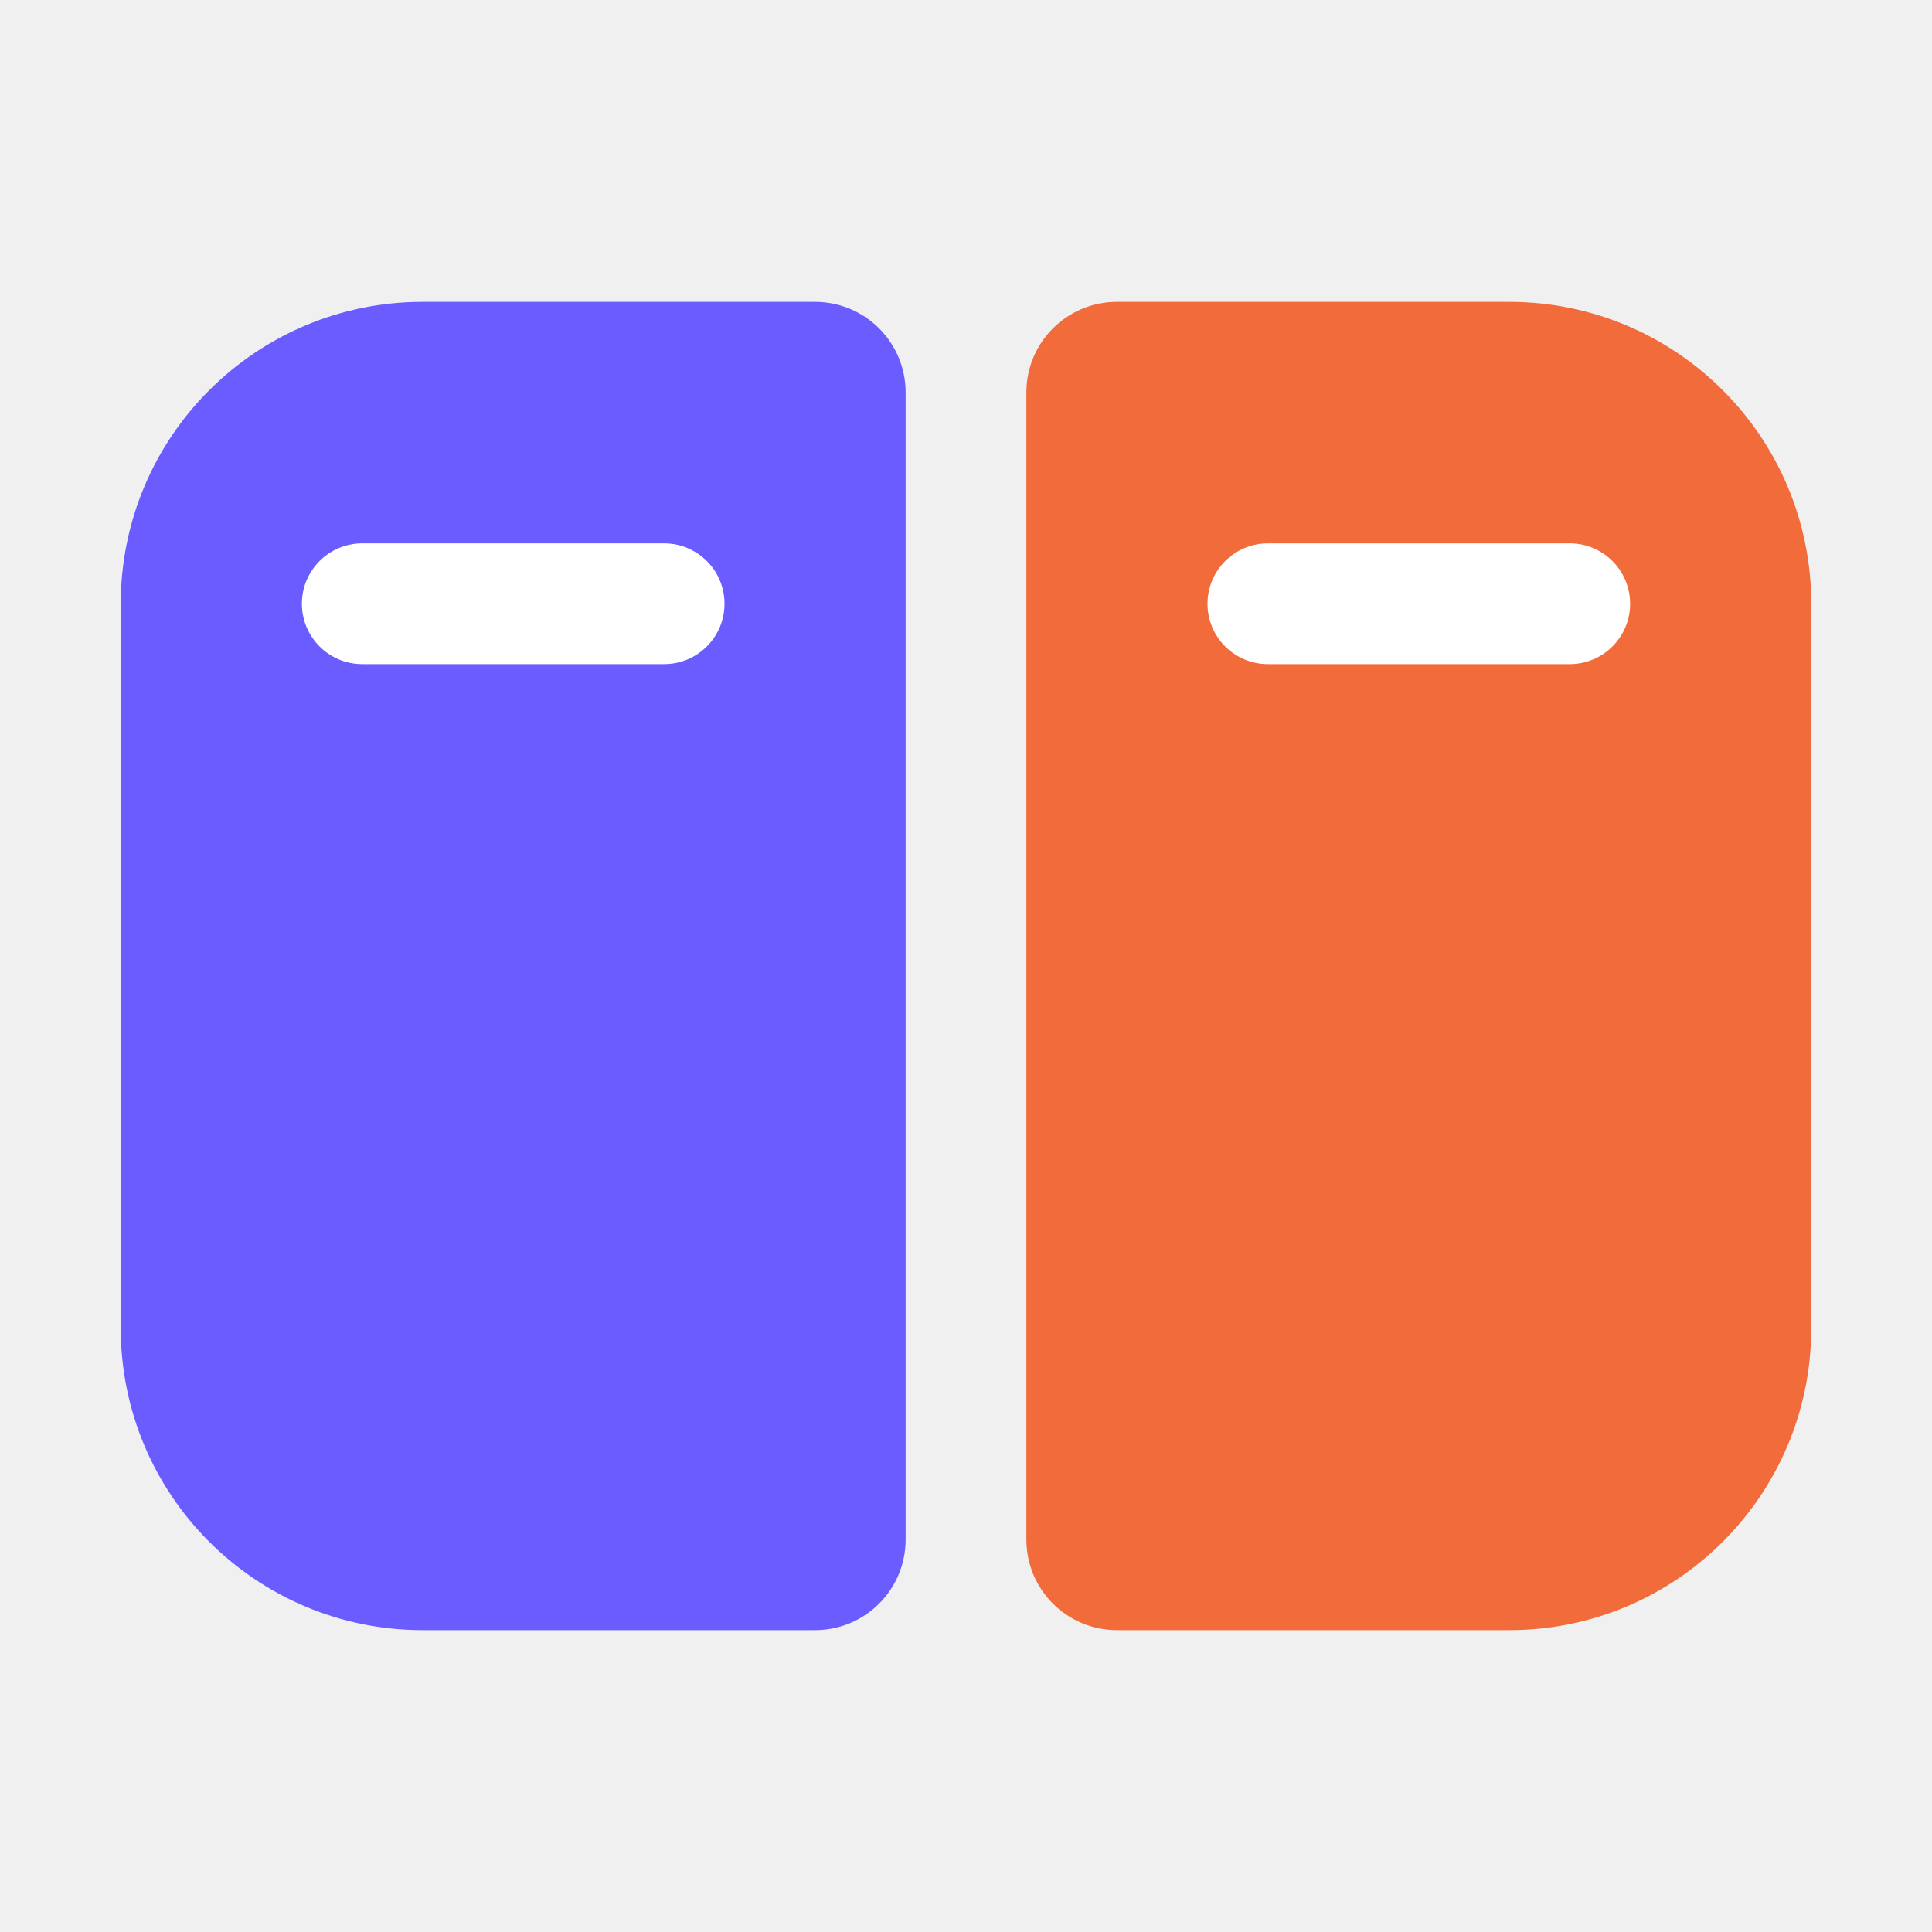
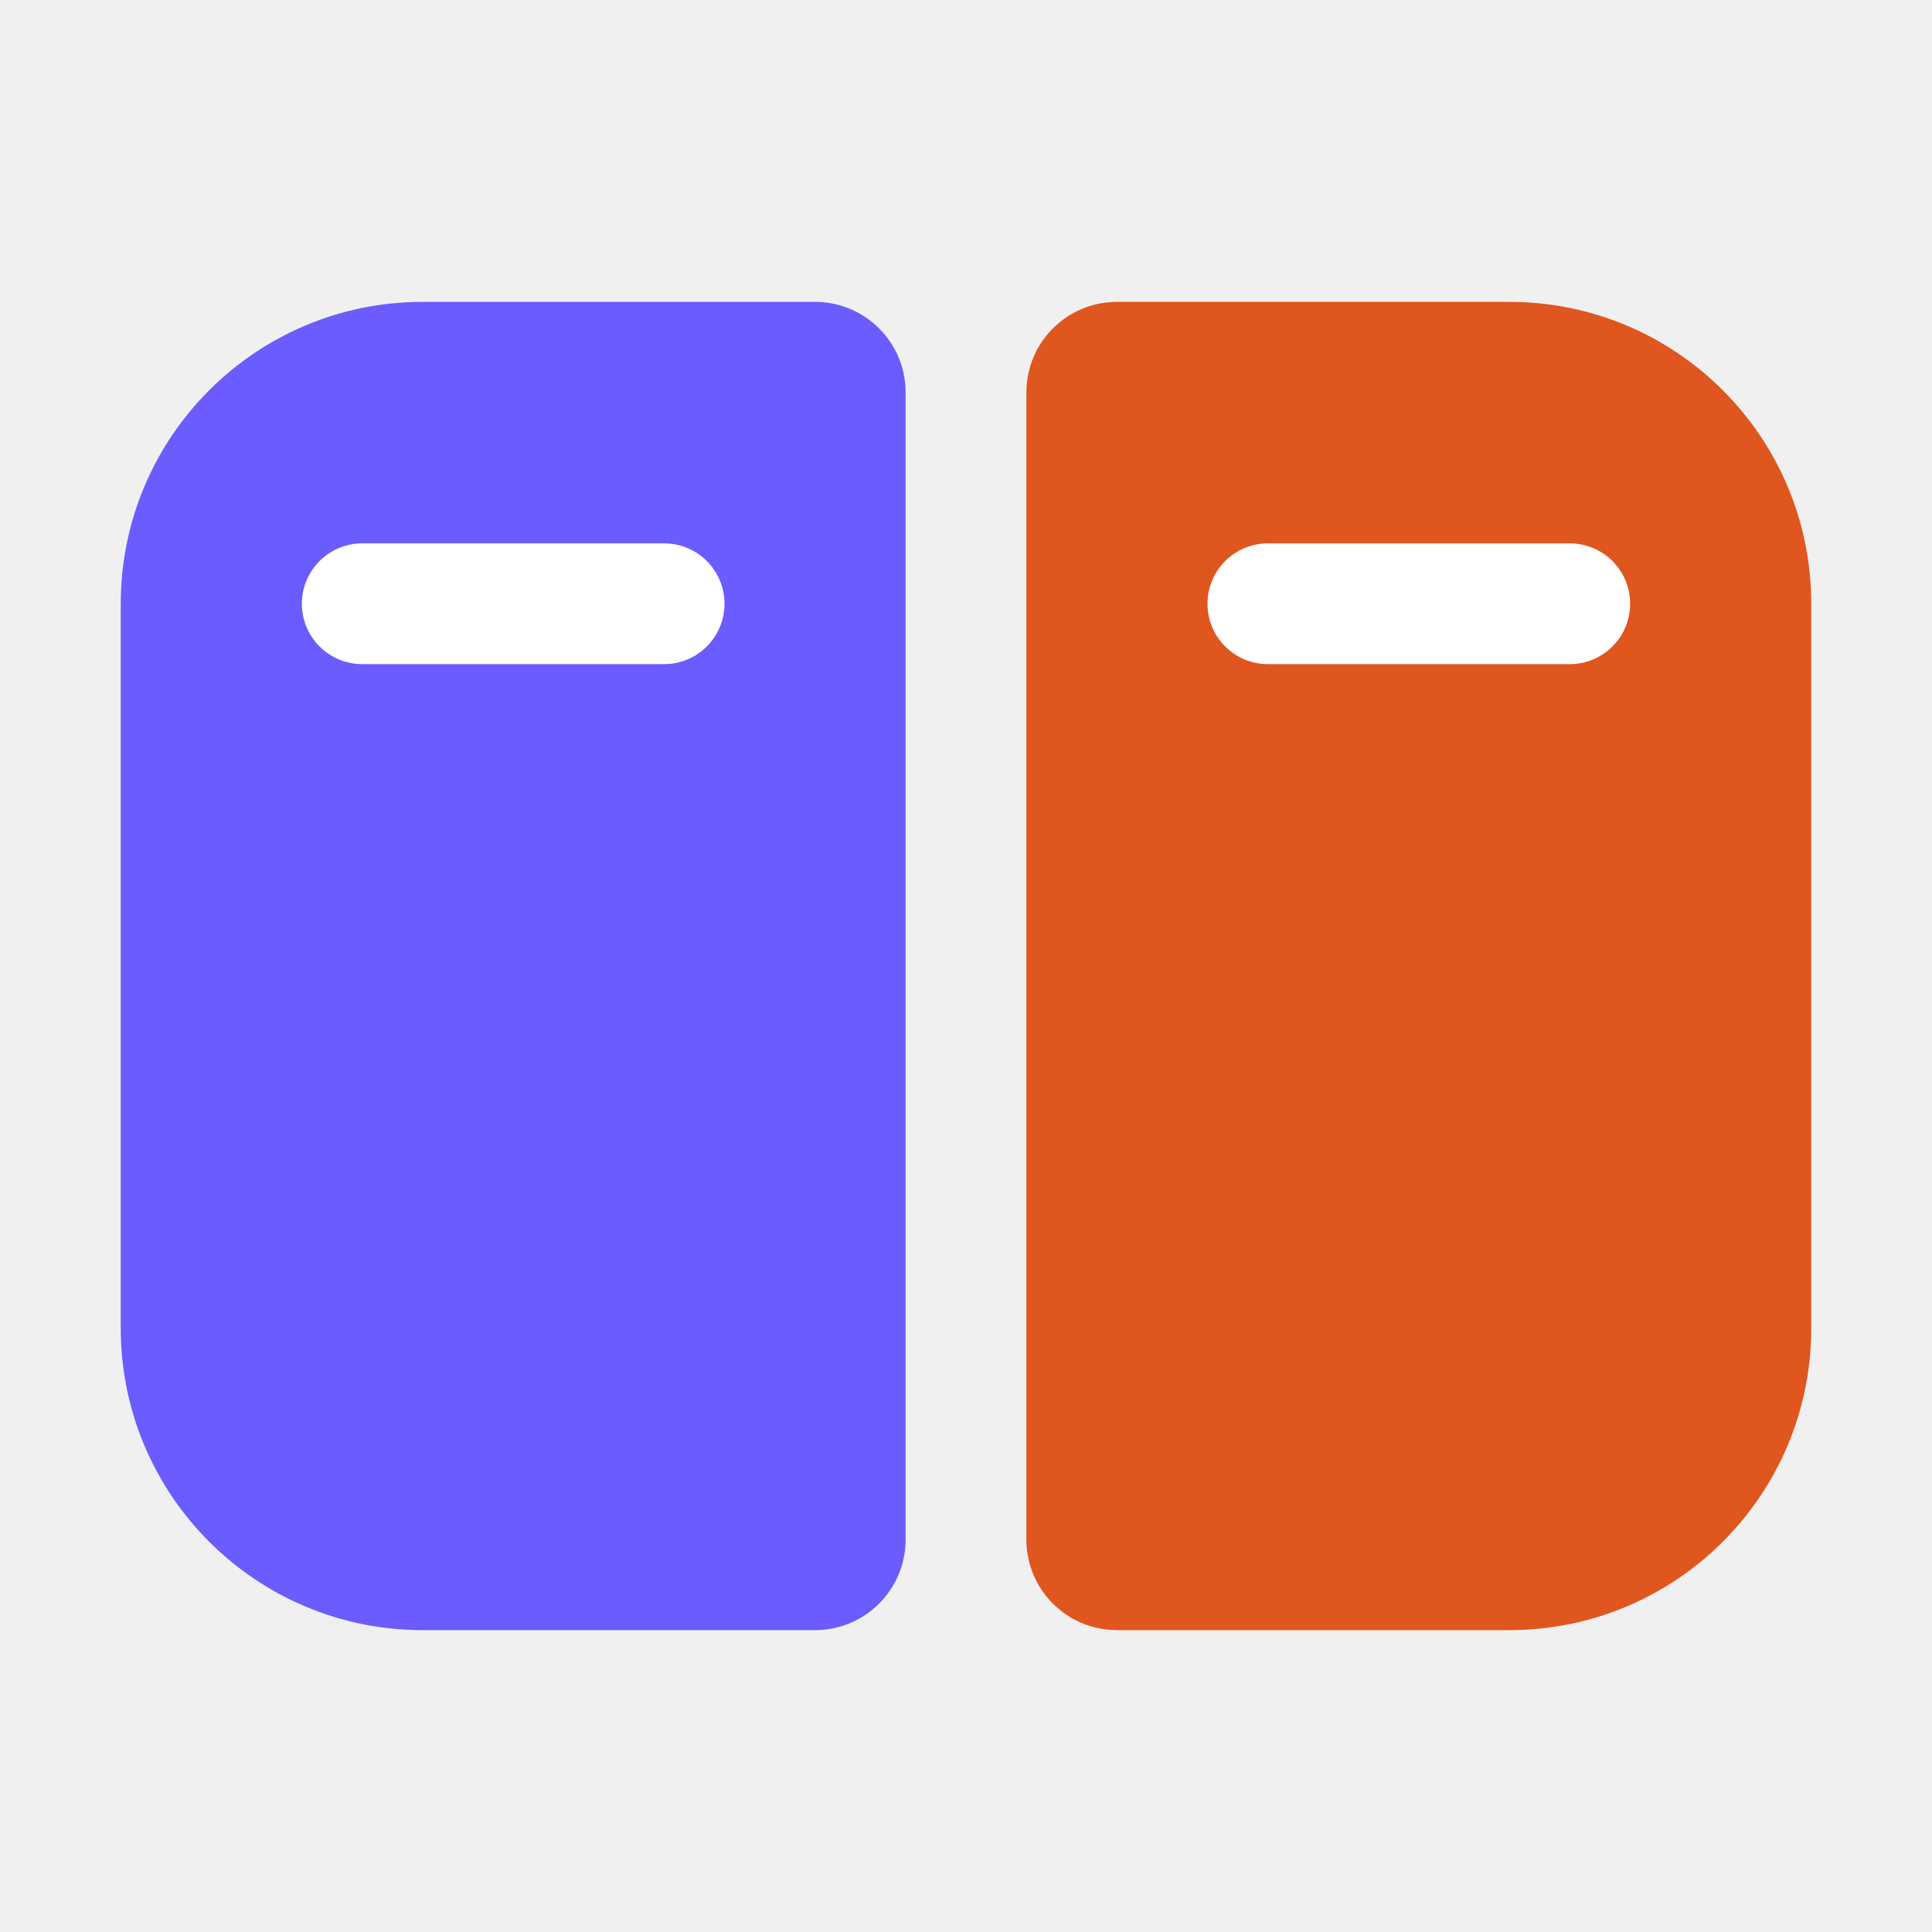
<svg xmlns="http://www.w3.org/2000/svg" width="32" height="32" viewBox="0 0 32 32">
  <path fill="#6A5CFF" d="M7 5H13.5A1.5 1.5 0 0 1 15 6.5V25.5A1.5 1.5 0 0 1 13.5 27H7A5 5 0 0 1 2 22V10A5 5 0 0 1 7 5Z" />
-   <path fill="#F26B3A" d="M18.5 5H25A5 5 0 0 1 30 10V22A5 5 0 0 1 25 27H18.5A1.5 1.5 0 0 1 17 25.5V6.5A1.5 1.5 0 0 1 18.5 5Z" />
+   <path fill="#E0561F" d="M18.5 5H25A5 5 0 0 1 30 10V22A5 5 0 0 1 25 27H18.5A1.5 1.5 0 0 1 17 25.5V6.5A1.5 1.5 0 0 1 18.5 5Z" />
  <rect x="5" y="9" width="7" height="2" rx="1" fill="#fff" />
  <rect x="20" y="9" width="7" height="2" rx="1" fill="#fff" />
</svg>
